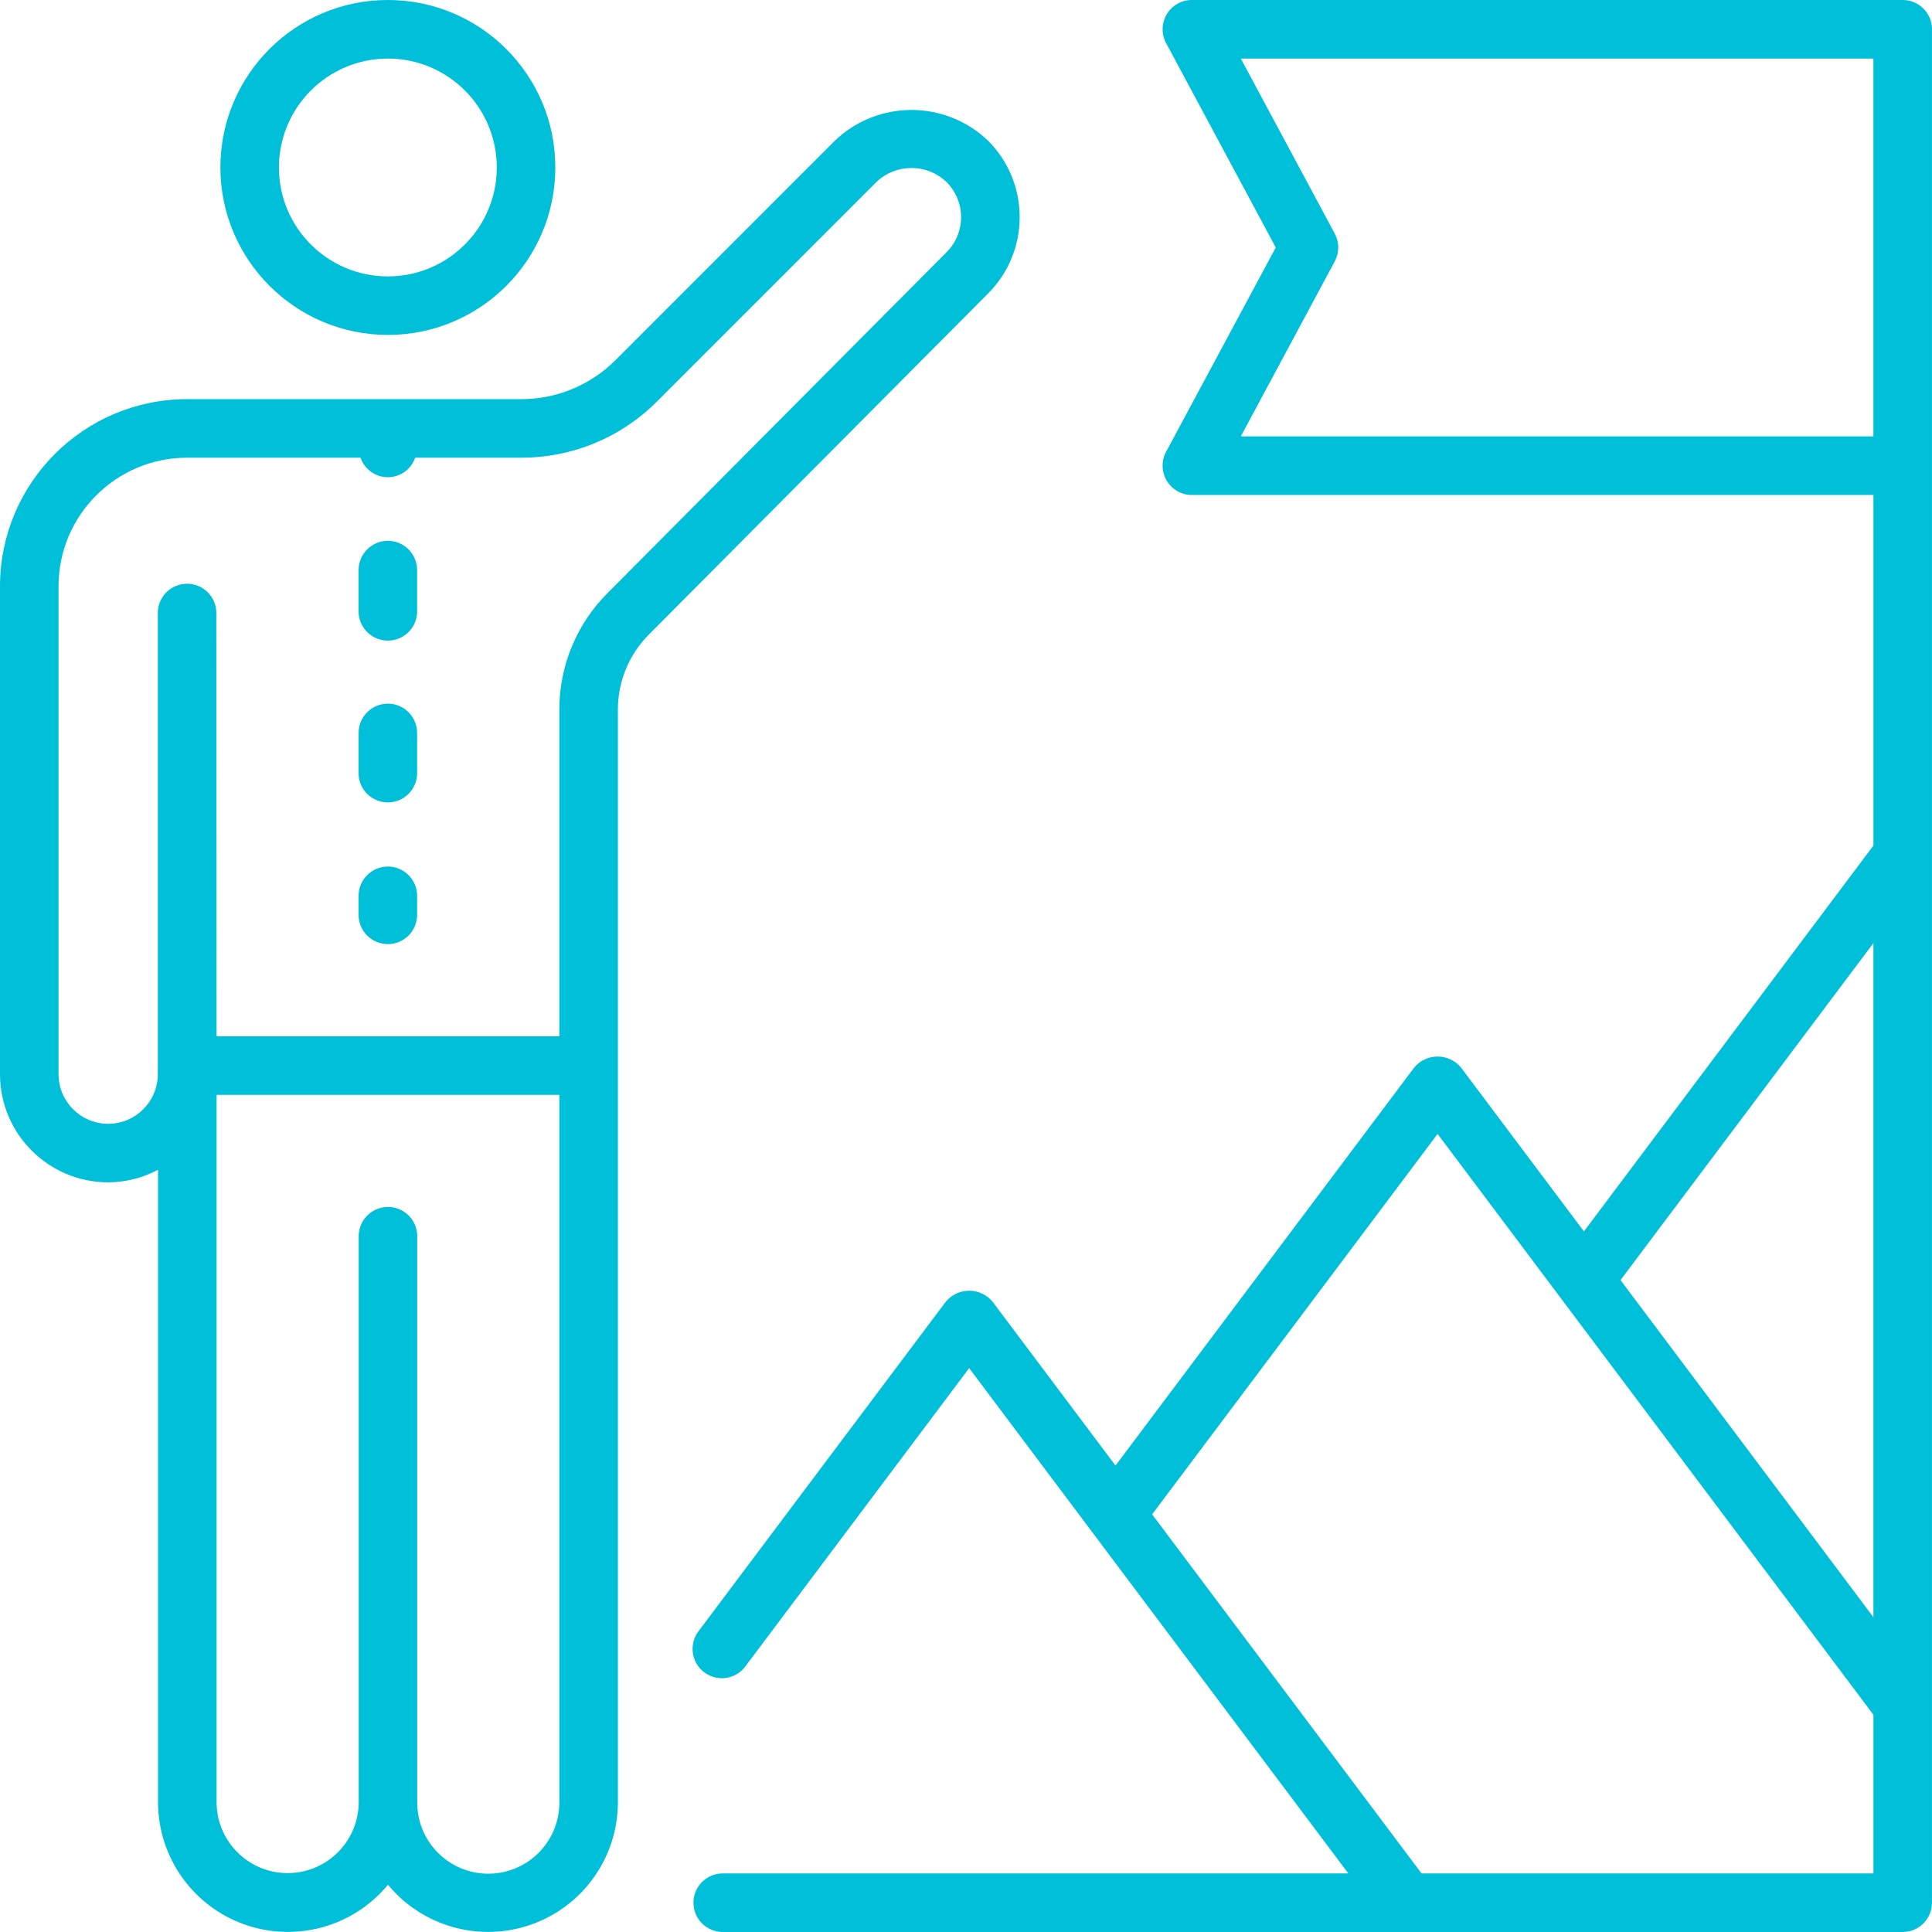
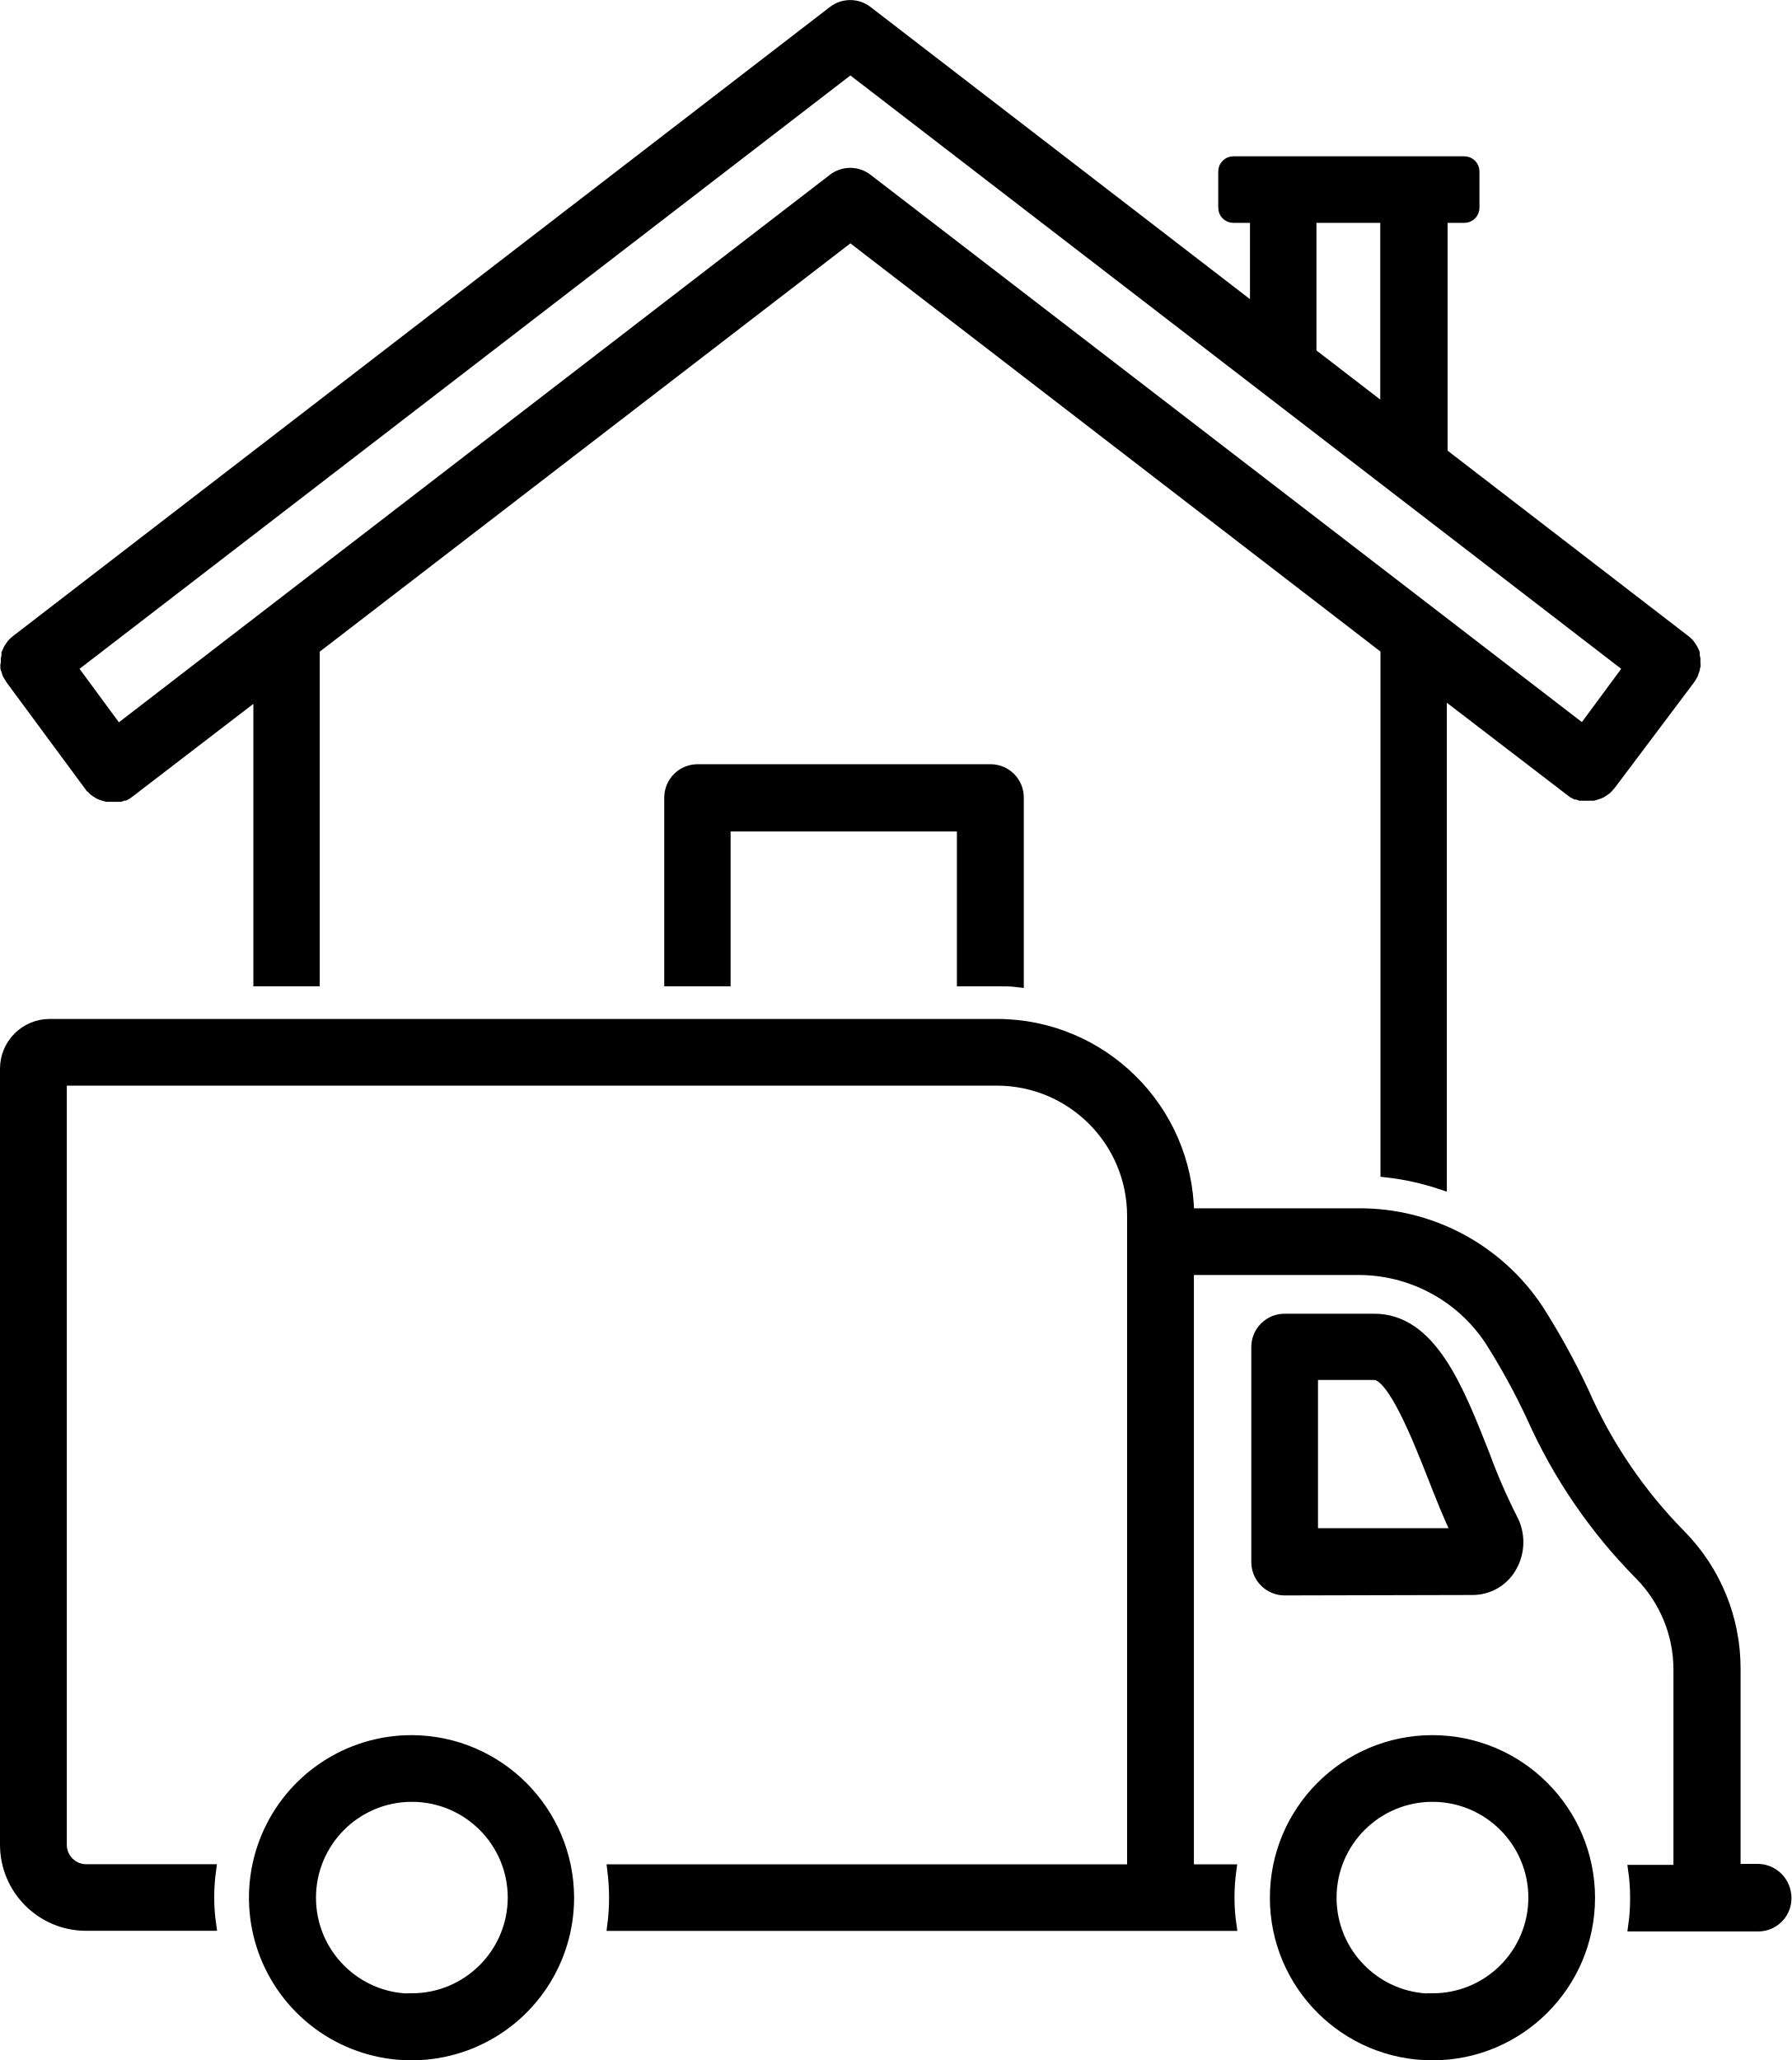
- <svg xmlns="http://www.w3.org/2000/svg" id="Layer_2" data-name="Layer 2" viewBox="0 0 199.421 199.423">
+ <svg xmlns="http://www.w3.org/2000/svg" id="Layer_2" data-name="Layer 2" viewBox="0 0 161.96 186.24">
  <defs>
-     <style>.cls-1{fill:#00bfd8;}</style>
+     <style>.cls-1{stroke:#000;stroke-miterlimit:10;}</style>
  </defs>
-   <path class="cls-1" d="M40.033,35.149A17.286,17.286,0,1,0,22.749,17.86,17.306,17.306,0,0,0,40.033,35.149Zm0-28.527A11.243,11.243,0,1,1,28.792,17.86,11.253,11.253,0,0,1,40.033,6.622Z" transform="translate(0 -0.577)" />
-   <path class="cls-1" d="M40.035,56.4a3.024,3.024,0,0,0-3.021,3.023v4.2a3.021,3.021,0,1,0,6.041,0v-4.2A3.023,3.023,0,0,0,40.035,56.4Z" transform="translate(0 -0.577)" />
-   <path class="cls-1" d="M40.035,73.21a3.024,3.024,0,0,0-3.021,3.027v4.2a3.021,3.021,0,0,0,6.041,0v-4.2A3.024,3.024,0,0,0,40.035,73.21Z" transform="translate(0 -0.577)" />
-   <path class="cls-1" d="M40.035,90.023a3.024,3.024,0,0,0-3.021,3.027v2.013a3.021,3.021,0,0,0,6.041,0V93.05A3.024,3.024,0,0,0,40.035,90.023Z" transform="translate(0 -0.577)" />
-   <path class="cls-1" d="M105.248,22.989a11.093,11.093,0,0,0-3.272-7.9,11.437,11.437,0,0,0-15.789,0L63.559,37.725a13.746,13.746,0,0,1-9.782,4.053H19.308A19.329,19.329,0,0,0,0,61.087v50.367A11.179,11.179,0,0,0,11.166,122.62a11.035,11.035,0,0,0,5.148-1.3v65.411a13.4,13.4,0,0,0,23.733,8.391,13.4,13.4,0,0,0,23.733-8.391V73.835a10.949,10.949,0,0,1,3.212-7.774l34.984-35.177A11.093,11.093,0,0,0,105.248,22.989ZM57.737,186.733a7.335,7.335,0,0,1-14.669,0V128.239a3.022,3.022,0,1,0-6.043,0v58.494a7.336,7.336,0,0,1-14.669,0V113.588H57.737v73.144ZM97.7,26.616L62.707,61.8a16.956,16.956,0,0,0-4.97,12.038v33.712H22.353L22.331,63.911a3.022,3.022,0,1,0-6.043,0v47.543a5.122,5.122,0,0,1-10.245,0V61.087A13.281,13.281,0,0,1,19.308,47.82H37.217a2.977,2.977,0,0,0,5.635,0H53.777A19.741,19.741,0,0,0,67.833,42L90.459,19.37a5.242,5.242,0,0,1,7.244,0A5.116,5.116,0,0,1,97.7,26.616Z" transform="translate(0 -0.577)" />
-   <path class="cls-1" d="M196.4,0.577H123.027a3.019,3.019,0,0,0-2.662,4.447l11.322,21.1-11.322,21.09a3.025,3.025,0,0,0,2.662,4.455h70.351V87.857l-29.884,39.826-12.687-16.911a3.136,3.136,0,0,0-4.834,0l-30.829,41.084-12.687-16.911a3.136,3.136,0,0,0-4.834,0L72.128,168.921a3.023,3.023,0,1,0,4.836,3.627l23.074-30.754,39.139,52.16H74.546a3.023,3.023,0,0,0,0,6.045H196.4a3.023,3.023,0,0,0,3.021-3.023V3.6A3.023,3.023,0,0,0,196.4.577Zm-3.023,193.378H146.733l-27.81-37.063,29.466-39.27,44.989,59.958v16.375Zm0-26.445-26.107-34.8,26.107-34.787v69.583Zm0-121.889h-65.3l9.7-18.071a3.021,3.021,0,0,0,0-2.856l-9.7-18.071h65.3v39Z" transform="translate(0 -0.577)" />
+   <path class="cls-1" d="M111.75,95.3c.65,0,1.28,0,1.91.08V78.73a2.51,2.51,0,0,0-2.51-2.51H84.66a2.52,2.52,0,0,0-2.51,2.51V95.3h5v-14h21.46v14Z" transform="translate(-21.59 -6.63)" />
+   <path class="cls-1" d="M22.12,66.9c0,.08,0,.17.05.25a1.43,1.43,0,0,0,.08.22c0,.08.05.16.08.24l.13.21a1.32,1.32,0,0,0,.12.2l7.14,9.67,0,0a0,0,0,0,0,0,0s.06,0,.08.09a3.83,3.83,0,0,0,.28.29l.17.12.28.18.2.09.3.1.22.06.11,0h.21l.14,0H32a1.51,1.51,0,0,0,.28,0l.17,0a1.72,1.72,0,0,0,.29-.11l.13,0a2.11,2.11,0,0,0,.4-.26l11.73-9V95.3h5v-30L98.48,28l48.43,37.29v47.28a24.11,24.11,0,0,1,5,1.1V69.15l11.74,9a2.11,2.11,0,0,0,.4.26l.13,0,.29.11.17,0a1.35,1.35,0,0,0,.29,0h.25l.15,0h.2l.11,0,.22-.06.3-.1.2-.09.28-.18.17-.12a2,2,0,0,0,.28-.3.6.6,0,0,0,.08-.08s0,0,0,0,0,0,0,0L174.38,68c.05-.07.08-.14.13-.21l.12-.2a1.83,1.83,0,0,0,.08-.25,1.8,1.8,0,0,0,.08-.21c0-.08,0-.17.05-.26s0-.15,0-.22a2.09,2.09,0,0,0,0-.25,1.77,1.77,0,0,0,0-.23,1.68,1.68,0,0,0-.06-.24c0-.08,0-.15,0-.23s-.07-.15-.1-.23-.06-.14-.1-.2-.11-.17-.17-.26l-.11-.15a2.41,2.41,0,0,0-.37-.34l-21.95-16.9V26.28h2a.87.87,0,0,0,.88-.87V22.13a.87.87,0,0,0-.88-.87H133.11a.87.87,0,0,0-.87.87v3.28a.87.87,0,0,0,.87.87h2v8.41L100,7.66a2.51,2.51,0,0,0-3.07,0L23.06,64.54a2.9,2.9,0,0,0-.36.34l-.11.15a2.33,2.33,0,0,0-.17.26.72.72,0,0,0-.09.2l-.11.23c0,.08,0,.15,0,.23a1.68,1.68,0,0,0-.06.24,1.77,1.77,0,0,0,0,.23,2.09,2.09,0,0,0,0,.25C22.1,66.74,22.12,66.82,22.12,66.9Zm118-40.62h6.77V43.77l-6.77-5.21ZM98.48,12.82,168.87,67l-4.15,5.62L100,22.83a2.51,2.51,0,0,0-3.07,0L32.24,72.64,28.09,67Z" transform="translate(-21.59 -6.63)" />
+   <path class="cls-1" d="M151.09,164a14.2,14.2,0,1,0,14.22,14.22A14.22,14.22,0,0,0,151.09,164Zm0,23.37a9.17,9.17,0,1,1,9.19-9.15A9.15,9.15,0,0,1,151.09,187.34Z" transform="translate(-21.59 -6.63)" />
+   <path class="cls-1" d="M58.84,164A14.2,14.2,0,1,0,73,178.19,14.24,14.24,0,0,0,58.84,164Zm0,23.37A9.17,9.17,0,1,1,68,178.19,9.18,9.18,0,0,1,58.84,187.34Z" transform="translate(-21.59 -6.63)" />
+   <path class="cls-1" d="M154.73,150.33a4,4,0,0,0,3.48-2,4.49,4.49,0,0,0,.07-4.43,52.93,52.93,0,0,1-2.49-5.74c-2.37-6-4.81-12.25-9.94-12.26h-8.1a2.51,2.51,0,0,0-2.52,2.51v19.44a2.52,2.52,0,0,0,2.52,2.52Zm-14.47-19.44h5.59c1.7,0,4,5.9,5.26,9.07.75,1.91,1.46,3.74,2.25,5.33h-13.1Z" transform="translate(-21.59 -6.63)" />
+   <path class="cls-1" d="M183,177.64a2.56,2.56,0,0,0-2.53-2h-2V157.51a17.15,17.15,0,0,0-4.95-12.1,43.16,43.16,0,0,1-8.77-12.94,65.62,65.62,0,0,0-4.11-7.46,19.31,19.31,0,0,0-16.25-8.64H129.06a17.34,17.34,0,0,0-17.31-17.12H26.09a4,4,0,0,0-4,4v70.15a7.29,7.29,0,0,0,7.29,7.29H40.64a17.52,17.52,0,0,1-.18-2.53,18.48,18.48,0,0,1,.17-2.49H29.38a2.26,2.26,0,0,1-2.25-2.27V104.28h84.62A12.28,12.28,0,0,1,124,116.56v59.12H77a20.29,20.29,0,0,1,.16,2.49A19.08,19.08,0,0,1,77,180.7h55.89a17.52,17.52,0,0,1-.18-2.53,18.48,18.48,0,0,1,.17-2.49h-3.84V121.4h15.27a14.27,14.27,0,0,1,12,6.37,60.52,60.52,0,0,1,3.8,6.93A48.14,48.14,0,0,0,169.89,149a12.24,12.24,0,0,1,3.51,8.56v18.17h-4.09a17,17,0,0,1,.17,2.49,17.53,17.53,0,0,1-.17,2.53h11.22A2.51,2.51,0,0,0,183,177.64Z" transform="translate(-21.59 -6.63)" />
</svg>
